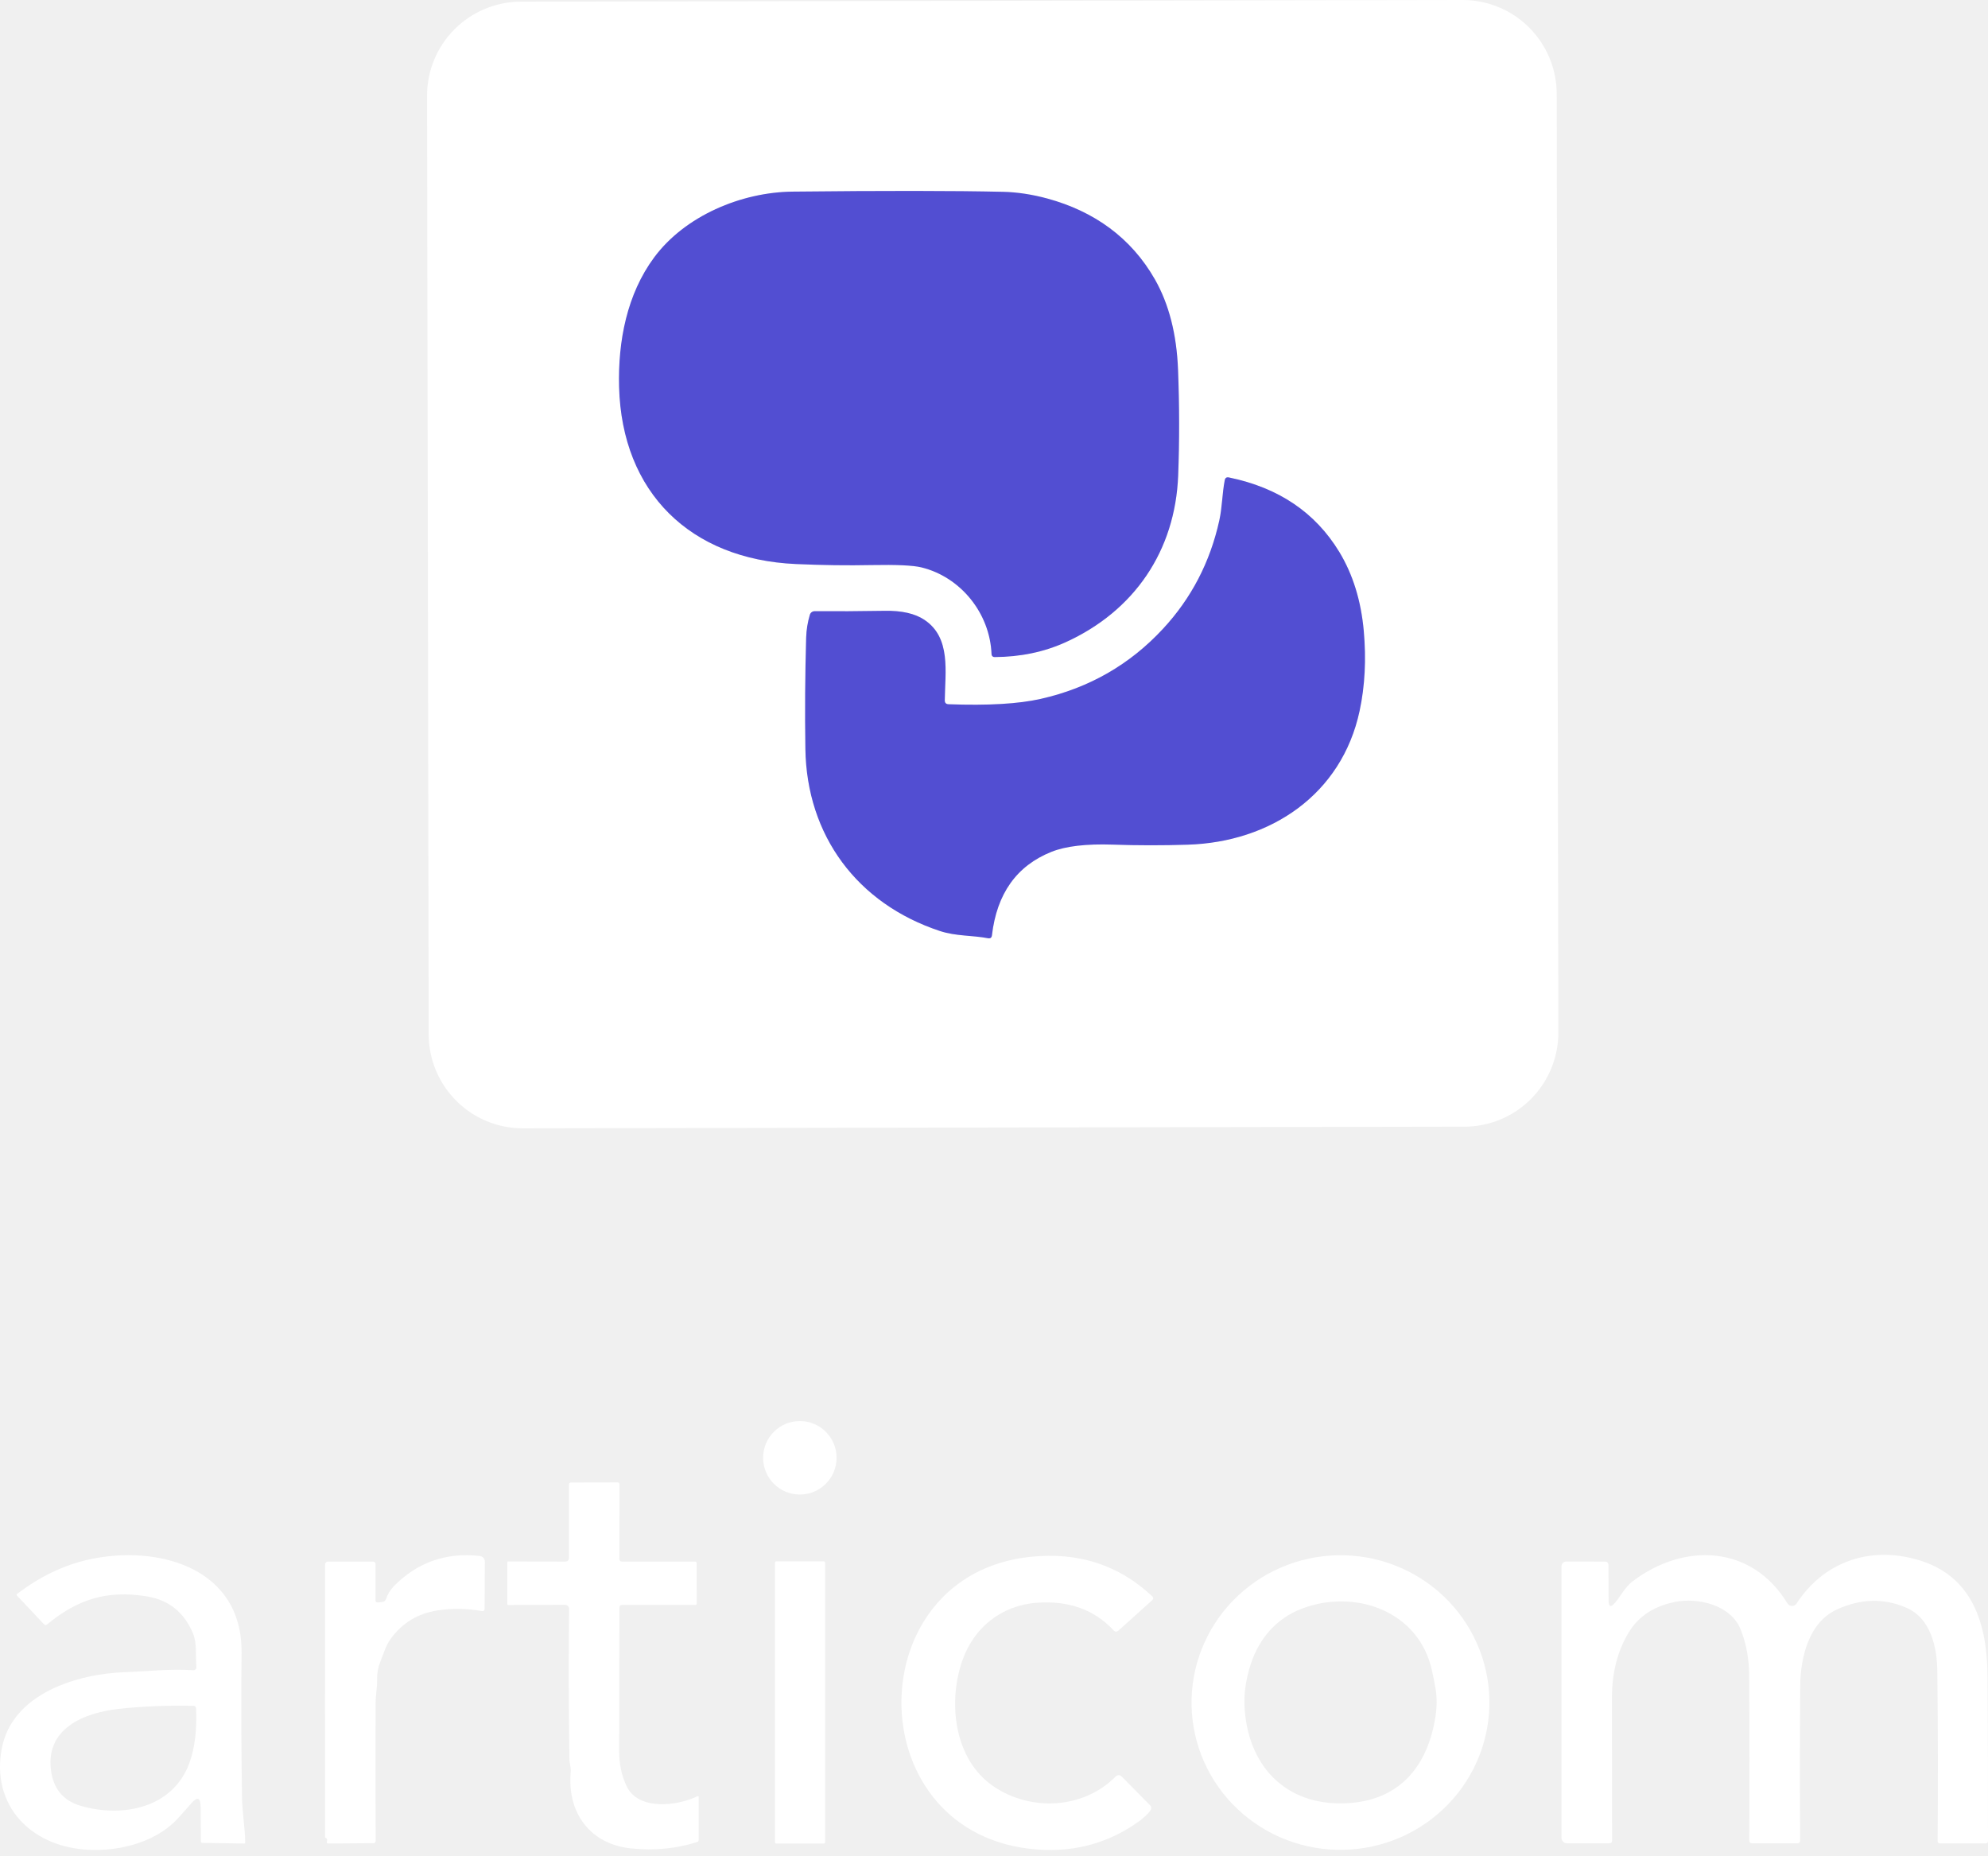
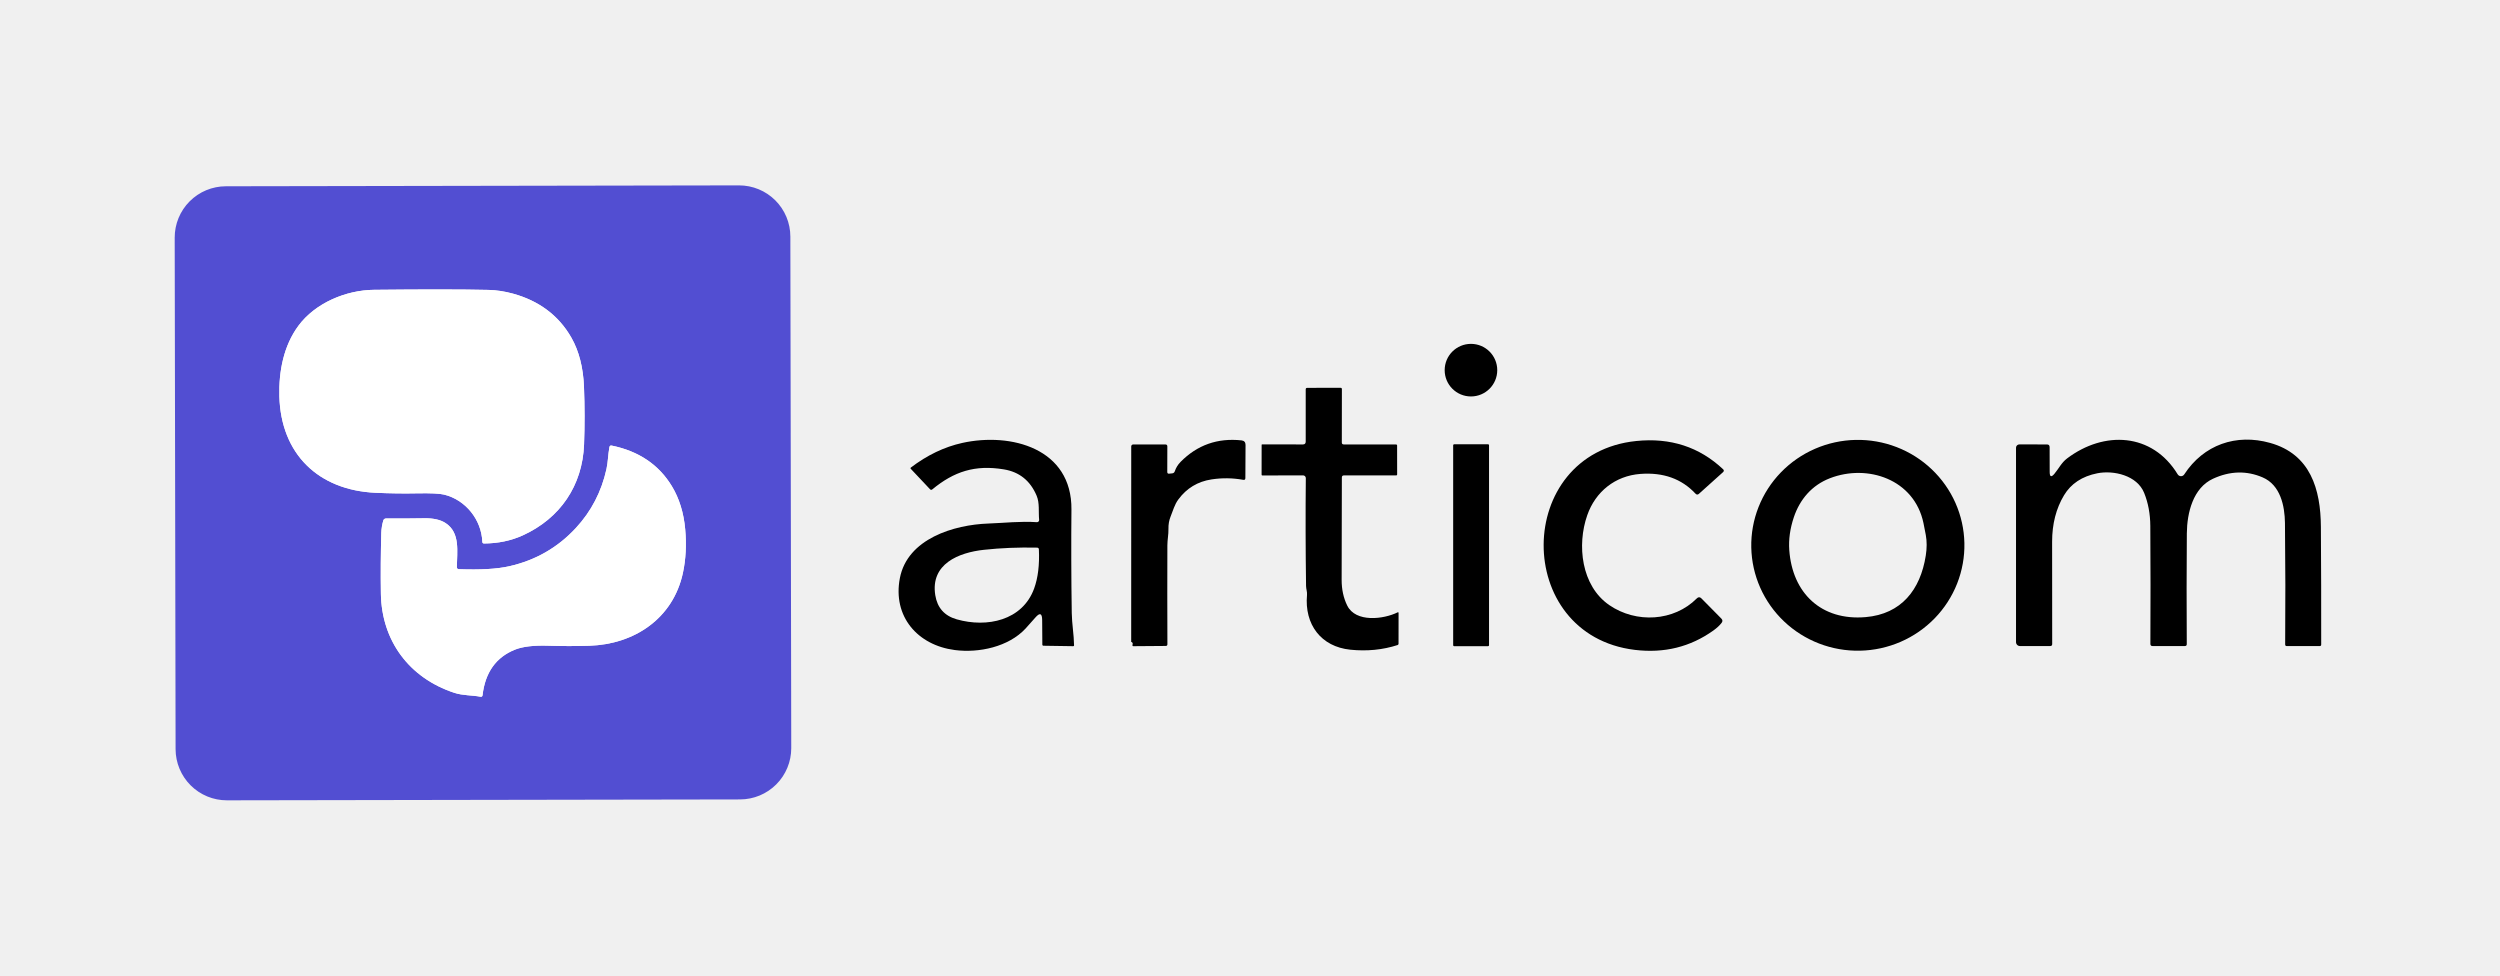
- <svg xmlns="http://www.w3.org/2000/svg" width="270" height="252" viewBox="0 0 270 252" fill="none">
-   <path d="M211.647 140.223C211.653 143.611 210.313 146.863 207.922 149.263C205.531 151.663 202.284 153.014 198.897 153.02L71.017 153.244C69.34 153.247 67.678 152.919 66.128 152.28C64.577 151.64 63.167 150.702 61.979 149.518C60.791 148.334 59.848 146.927 59.203 145.378C58.559 143.829 58.225 142.169 58.222 140.491L58 13.02C57.994 9.632 59.334 6.381 61.725 3.981C64.116 1.581 67.363 0.229 70.75 0.223L198.63 1.95062e-05C200.307 -0.003 201.968 0.325 203.519 0.964C205.07 1.603 206.48 2.542 207.668 3.726C208.856 4.91 209.799 6.317 210.444 7.866C211.088 9.414 211.421 11.075 211.424 12.753L211.647 140.223ZM107.665 26.026C100.671 26.095 93.027 29.315 88.836 34.973C85.157 39.946 83.916 46.316 84.081 52.556C84.463 66.893 93.756 75.962 108.073 76.605C111.688 76.766 115.133 76.813 118.407 76.743C121.75 76.68 123.989 76.784 125.123 77.056C130.459 78.349 134.459 83.278 134.667 88.867C134.669 88.967 134.712 89.062 134.785 89.132C134.858 89.201 134.956 89.24 135.058 89.24C138.575 89.223 141.791 88.555 144.706 87.236C154.077 82.983 159.613 74.791 160.012 64.593C160.192 59.878 160.186 55.079 159.995 50.196C159.804 45.388 158.763 41.315 156.871 37.976C153.609 32.24 148.55 28.69 142.277 26.972C140.189 26.405 138.178 26.098 136.246 26.052C129.577 25.901 120.05 25.893 107.665 26.026ZM128.316 95.107C128.359 91.254 129.192 86.602 125.548 84.181C124.269 83.325 122.47 82.917 120.151 82.957C116.709 83.015 113.539 83.032 110.641 83.009C110.493 83.009 110.35 83.056 110.232 83.144C110.115 83.232 110.03 83.355 109.99 83.495C109.689 84.502 109.522 85.532 109.487 86.585C109.342 91.671 109.308 96.71 109.383 101.703C109.556 113.48 116.428 122.74 127.656 126.445C129.86 127.166 131.977 127.01 134.19 127.426C134.502 127.484 134.679 127.357 134.719 127.044C135.379 121.374 138.071 117.59 142.797 115.693C144.735 114.917 147.521 114.591 151.153 114.712C154.508 114.828 157.898 114.831 161.323 114.721C172.524 114.374 182.216 107.943 184.655 96.548C185.378 93.175 185.566 89.55 185.219 85.674C184.848 81.583 183.744 78.016 181.904 74.973C178.647 69.604 173.65 66.228 166.91 64.845C166.592 64.776 166.401 64.9 166.338 65.218C165.991 67.015 165.991 68.915 165.6 70.686C164.351 76.344 161.803 81.248 157.956 85.396C153.45 90.262 147.917 93.435 141.357 94.916C138.349 95.599 134.173 95.842 128.828 95.645C128.481 95.634 128.31 95.454 128.316 95.107Z" fill="white" />
-   <path d="M88.836 34.973C93.027 29.314 100.671 26.095 107.665 26.025C120.05 25.892 129.577 25.901 136.247 26.051C138.179 26.098 140.189 26.404 142.277 26.971C148.55 28.69 153.609 32.239 156.872 37.976C158.763 41.314 159.804 45.387 159.995 50.195C160.186 55.078 160.192 59.877 160.013 64.593C159.613 74.79 154.078 82.983 144.707 87.235C141.791 88.554 138.575 89.223 135.058 89.24C134.956 89.24 134.858 89.201 134.785 89.131C134.712 89.062 134.67 88.967 134.667 88.867C134.459 83.278 130.459 78.348 125.123 77.055C123.989 76.783 121.75 76.679 118.407 76.743C115.133 76.812 111.688 76.766 108.073 76.604C93.756 75.962 84.463 66.893 84.081 52.556C83.916 46.316 85.157 39.946 88.836 34.973Z" fill="#524ED2" />
-   <path d="M128.828 95.645C134.173 95.842 138.349 95.599 141.357 94.916C147.917 93.435 153.45 90.261 157.956 85.396C161.803 81.247 164.351 76.344 165.6 70.686C165.991 68.915 165.991 67.014 166.338 65.218C166.402 64.9 166.592 64.775 166.911 64.845C173.65 66.228 178.647 69.604 181.904 74.973C183.744 78.016 184.849 81.583 185.219 85.673C185.566 89.55 185.378 93.175 184.655 96.548C182.217 107.943 172.524 114.373 161.323 114.721C157.898 114.831 154.508 114.828 151.153 114.712C147.521 114.59 144.735 114.917 142.797 115.693C138.071 117.59 135.379 121.374 134.719 127.044C134.679 127.357 134.502 127.484 134.19 127.426C131.977 127.009 129.86 127.166 127.656 126.445C116.428 122.74 109.556 113.48 109.383 101.703C109.308 96.71 109.342 91.67 109.487 86.585C109.522 85.532 109.689 84.502 109.99 83.495C110.03 83.355 110.115 83.231 110.233 83.144C110.35 83.056 110.493 83.009 110.641 83.009C113.539 83.032 116.709 83.015 120.151 82.957C122.47 82.916 124.269 83.324 125.548 84.181C129.192 86.602 128.359 91.254 128.316 95.107C128.31 95.454 128.481 95.633 128.828 95.645Z" fill="#524ED2" />
-   <path d="M108.631 202.98C111.386 202.98 113.62 200.746 113.62 197.99C113.62 195.234 111.386 193 108.631 193C105.875 193 103.642 195.234 103.642 197.99C103.642 200.746 105.875 202.98 108.631 202.98Z" fill="white" />
-   <path d="M77.268 211.553V201.639C77.268 201.445 77.365 201.348 77.559 201.348L83.87 201.335C84.046 201.335 84.134 201.421 84.134 201.593L84.121 211.719C84.121 211.965 84.246 212.089 84.498 212.089H94.403C94.46 212.089 94.513 212.11 94.553 212.149C94.593 212.187 94.615 212.239 94.615 212.294L94.621 217.793C94.621 217.907 94.564 217.965 94.45 217.965H84.524C84.26 217.965 84.128 218.097 84.128 218.361C84.119 224.799 84.106 231.272 84.088 237.78C84.084 239.595 84.436 241.224 85.145 242.664C86.758 245.936 92.064 245.275 94.734 243.947C94.751 243.939 94.769 243.936 94.788 243.937C94.806 243.938 94.824 243.944 94.84 243.954C94.855 243.964 94.868 243.977 94.878 243.993C94.887 244.009 94.892 244.027 94.892 244.046L94.886 249.922C94.886 249.974 94.869 250.024 94.838 250.067C94.808 250.11 94.764 250.142 94.714 250.16C91.89 251.072 88.901 251.367 85.747 251.045C80.176 250.484 77.004 246.253 77.513 240.655C77.572 240.073 77.341 239.532 77.334 238.95C77.237 232.129 77.222 225.308 77.288 218.487C77.289 218.418 77.276 218.349 77.25 218.285C77.224 218.221 77.186 218.162 77.138 218.113C77.089 218.064 77.031 218.025 76.967 217.998C76.903 217.972 76.835 217.958 76.766 217.958L69.041 217.978C68.944 217.978 68.895 217.927 68.895 217.826L68.902 212.181C68.902 212.111 68.935 212.075 69.001 212.075L76.733 212.089C77.09 212.089 77.268 211.91 77.268 211.553Z" fill="white" />
-   <path d="M27.25 245.42C27.241 244.116 26.81 243.957 25.955 244.944C25.343 245.654 24.726 246.346 24.105 247.02C20.873 250.51 15.243 251.699 10.683 251.111C3.573 250.192 -1.145 244.72 0.242 237.469C1.676 229.967 10.525 227.33 17.021 227.099C20.16 226.986 23.12 226.629 26.239 226.841C26.299 226.845 26.358 226.836 26.414 226.815C26.47 226.794 26.52 226.761 26.562 226.719C26.603 226.677 26.635 226.626 26.655 226.571C26.674 226.516 26.681 226.457 26.675 226.398C26.523 224.865 26.801 223.219 26.193 221.798C24.99 218.965 22.922 217.306 19.988 216.821C14.496 215.909 10.511 217.231 6.401 220.615C6.247 220.743 6.102 220.734 5.965 220.588L2.304 216.702C2.229 216.618 2.236 216.543 2.324 216.477C5.43 214.111 8.688 212.551 12.098 211.798C21.316 209.769 32.927 212.816 32.808 224.462C32.746 230.71 32.766 237.253 32.867 244.092C32.894 246.114 33.277 248.177 33.303 250.219C33.303 250.329 33.251 250.382 33.145 250.378L27.462 250.292C27.414 250.29 27.368 250.27 27.335 250.235C27.302 250.201 27.283 250.155 27.283 250.107L27.25 245.42ZM16.214 232.082C11.41 232.598 6.018 234.759 6.963 240.695C7.346 243.087 8.705 244.616 11.04 245.282C16.789 246.914 23.503 245.506 25.724 239.439C26.459 237.421 26.761 234.946 26.629 232.016C26.62 231.792 26.503 231.677 26.279 231.673C22.768 231.598 19.413 231.734 16.214 232.082Z" fill="white" />
-   <path d="M44.392 249.743C44.339 249.637 44.275 249.587 44.2 249.591C44.17 249.591 44.152 249.573 44.148 249.538C44.134 237.306 44.137 224.946 44.154 212.458C44.154 212.36 44.194 212.266 44.265 212.197C44.335 212.127 44.431 212.088 44.531 212.088H50.63C50.882 212.093 51.007 212.218 51.007 212.465L50.994 217.317C50.994 217.554 51.113 217.66 51.351 217.634L51.945 217.574C52.052 217.564 52.153 217.523 52.236 217.456C52.32 217.389 52.382 217.299 52.415 217.198C52.644 216.515 53.009 215.917 53.511 215.406C56.679 212.194 60.534 210.83 65.076 211.315C65.591 211.372 65.849 211.661 65.849 212.181L65.816 218.467C65.816 218.74 65.682 218.852 65.413 218.804C63.395 218.442 61.389 218.416 59.393 218.724C56.758 219.13 54.657 220.401 53.089 222.538C52.362 223.523 52.084 224.653 51.628 225.764C51.333 226.491 51.196 227.279 51.218 228.13C51.245 229.181 51.014 230.185 51.014 231.243C50.992 237.293 50.994 243.548 51.02 250.007C51.02 250.223 50.912 250.331 50.696 250.331L44.551 250.377C44.523 250.378 44.496 250.372 44.472 250.36C44.448 250.347 44.427 250.329 44.41 250.306C44.394 250.284 44.384 250.257 44.379 250.23C44.375 250.202 44.377 250.173 44.386 250.146C44.408 250.076 44.423 250.007 44.432 249.941C44.441 249.871 44.427 249.805 44.392 249.743Z" fill="white" />
-   <path d="M152.371 241.309L156.144 245.129C156.404 245.389 156.422 245.664 156.197 245.955C155.818 246.444 155.301 246.925 154.644 247.396C150.27 250.525 145.3 251.752 139.736 251.078C116.515 248.269 116.706 213.813 140.007 211.434C146.487 210.773 151.979 212.559 156.481 216.794C156.675 216.979 156.673 217.162 156.475 217.343L151.902 221.454C151.673 221.661 151.452 221.65 151.241 221.421C148.615 218.605 145.137 217.358 140.807 217.68C135.989 218.037 132.262 221.051 130.703 225.519C128.72 231.163 129.546 238.916 134.892 242.584C139.987 246.074 147.137 245.691 151.492 241.309C151.787 241.014 152.08 241.014 152.371 241.309Z" fill="white" />
-   <path d="M202.279 230.806C202.334 233.433 201.865 236.045 200.9 238.493C199.934 240.941 198.491 243.178 196.652 245.074C194.813 246.971 192.614 248.491 190.182 249.548C187.749 250.604 185.13 251.177 182.474 251.233C179.819 251.288 177.178 250.826 174.703 249.872C172.229 248.918 169.968 247.492 168.051 245.674C166.135 243.855 164.599 241.682 163.532 239.276C162.465 236.87 161.887 234.28 161.832 231.654C161.777 229.027 162.246 226.415 163.211 223.967C164.177 221.518 165.62 219.282 167.459 217.385C169.298 215.489 171.497 213.969 173.929 212.912C176.362 211.855 178.981 211.283 181.637 211.227C184.292 211.172 186.933 211.634 189.408 212.588C191.882 213.541 194.143 214.968 196.059 216.786C197.976 218.604 199.512 220.778 200.579 223.184C201.646 225.589 202.224 228.179 202.279 230.806ZM194.948 233.193C195.173 231.783 195.175 230.476 194.955 229.273C194.827 228.546 194.679 227.793 194.512 227.013C192.767 218.678 183.879 215.744 176.762 218.5C173.319 219.828 171.039 222.532 169.909 225.903C169.191 228.048 168.903 230.128 169.044 232.142C169.625 240.311 175.13 245.586 183.542 244.859C190.303 244.277 193.924 239.683 194.948 233.193Z" fill="white" />
-   <path d="M218.467 217.317C218.471 218.26 218.773 218.37 219.372 217.647C220.198 216.656 220.7 215.552 221.764 214.746C228.782 209.445 237.935 209.842 242.759 217.76C242.823 217.866 242.913 217.954 243.021 218.016C243.129 218.078 243.25 218.111 243.374 218.113C243.499 218.115 243.621 218.086 243.731 218.027C243.84 217.969 243.933 217.884 244.001 217.78C247.675 212.142 253.847 209.987 260.304 211.798C267.969 213.94 269.892 220.602 269.939 227.707C269.987 234.973 270.007 242.427 269.998 250.067C269.998 250.261 269.899 250.358 269.701 250.358H263.476C263.264 250.358 263.158 250.252 263.158 250.041C263.22 242.647 263.207 234.967 263.119 227C263.079 223.748 262.26 219.789 258.883 218.341C255.826 217.028 252.684 217.114 249.46 218.599C245.68 220.344 244.53 225.037 244.497 228.983C244.444 235.738 244.439 242.737 244.484 249.981C244.484 250.228 244.36 250.351 244.113 250.351H237.988C237.715 250.351 237.578 250.215 237.578 249.942C237.618 242.504 237.613 235.05 237.565 227.582C237.551 225.277 237.162 223.177 236.395 221.283C235.054 217.958 230.606 216.947 227.507 217.562C224.617 218.139 222.511 219.529 221.189 221.732C219.683 224.239 218.929 227.176 218.929 230.543C218.938 236.892 218.943 243.367 218.943 249.968C218.943 250.224 218.815 250.351 218.559 250.351H212.823C212.625 250.351 212.435 250.273 212.295 250.133C212.155 249.993 212.077 249.803 212.077 249.605V212.704C212.077 212.622 212.093 212.541 212.124 212.466C212.156 212.39 212.202 212.322 212.261 212.264C212.319 212.207 212.388 212.161 212.464 212.13C212.54 212.098 212.622 212.082 212.704 212.082L217.951 212.089C218.286 212.093 218.454 212.263 218.454 212.598L218.467 217.317Z" fill="white" />
-   <path d="M111.882 212.056H105.432C105.334 212.056 105.254 212.136 105.254 212.234V250.199C105.254 250.298 105.334 250.378 105.432 250.378H111.882C111.981 250.378 112.06 250.298 112.06 250.199V212.234C112.06 212.136 111.981 212.056 111.882 212.056Z" fill="white" />
+ <svg xmlns="http://www.w3.org/2000/svg" width="623" height="243" viewBox="0 0 623 243" fill="none">
+   <path d="M197.18 186.421C197.186 189.809 195.846 193.06 193.455 195.46C191.064 197.86 187.818 199.212 184.43 199.218L56.551 199.441C54.873 199.444 53.212 199.116 51.661 198.477C50.11 197.838 48.701 196.899 47.513 195.715C46.325 194.531 45.381 193.124 44.737 191.575C44.092 190.027 43.759 188.366 43.756 186.688L43.534 59.218C43.528 55.83 44.868 52.578 47.259 50.178C49.65 47.778 52.896 46.426 56.284 46.42L184.163 46.197C185.841 46.194 187.502 46.522 189.053 47.161C190.603 47.8 192.013 48.739 193.201 49.923C194.389 51.107 195.333 52.514 195.977 54.063C196.622 55.612 196.955 57.272 196.958 58.95L197.18 186.421ZM93.198 72.223C86.205 72.292 78.56 75.512 74.37 81.171C70.691 86.143 69.45 92.513 69.615 98.753C69.996 113.09 79.289 122.16 93.606 122.802C97.222 122.964 100.666 123.01 103.94 122.941C107.284 122.877 109.522 122.981 110.656 123.253C115.992 124.546 119.993 129.476 120.201 135.065C120.203 135.164 120.245 135.259 120.318 135.329C120.391 135.399 120.489 135.438 120.591 135.438C124.108 135.42 127.324 134.752 130.24 133.433C139.611 129.18 145.147 120.988 145.546 110.791C145.725 106.075 145.719 101.276 145.529 96.393C145.338 91.585 144.296 87.512 142.405 84.173C139.142 78.437 134.084 74.887 127.81 73.169C125.722 72.602 123.712 72.295 121.78 72.249C115.11 72.099 105.583 72.09 93.198 72.223ZM113.849 141.304C113.893 137.451 114.726 132.799 111.081 130.378C109.803 129.522 108.004 129.114 105.684 129.154C102.243 129.212 99.073 129.23 96.174 129.207C96.027 129.206 95.883 129.253 95.766 129.341C95.649 129.429 95.564 129.552 95.524 129.693C95.223 130.699 95.055 131.729 95.02 132.782C94.876 137.868 94.841 142.907 94.916 147.9C95.09 159.677 101.962 168.937 113.19 172.643C115.394 173.363 117.511 173.207 119.724 173.623C120.036 173.681 120.212 173.554 120.253 173.242C120.912 167.572 123.605 163.788 128.331 161.89C130.269 161.115 133.054 160.788 136.687 160.909C140.042 161.025 143.432 161.028 146.856 160.918C158.058 160.571 167.75 154.14 170.188 142.745C170.911 139.372 171.099 135.747 170.752 131.871C170.382 127.78 169.277 124.213 167.438 121.17C164.181 115.801 159.183 112.425 152.444 111.042C152.126 110.973 151.935 111.097 151.871 111.415C151.524 113.212 151.524 115.113 151.134 116.883C149.884 122.541 147.336 127.445 143.49 131.593C138.983 136.459 133.45 139.632 126.891 141.114C123.883 141.796 119.706 142.039 114.361 141.843C114.014 141.831 113.844 141.652 113.849 141.304Z" fill="#524ED2" />
+   <path d="M74.37 81.171C78.561 75.512 86.205 72.293 93.198 72.223C105.583 72.09 115.11 72.099 121.78 72.249C123.712 72.295 125.722 72.602 127.81 73.169C134.084 74.887 139.142 78.437 142.405 84.174C144.297 87.512 145.338 91.585 145.529 96.393C145.72 101.276 145.725 106.075 145.546 110.791C145.147 120.988 139.611 129.181 130.24 133.433C127.325 134.752 124.108 135.42 120.591 135.438C120.489 135.438 120.391 135.399 120.318 135.329C120.245 135.259 120.203 135.164 120.201 135.065C119.993 129.476 115.993 124.546 110.656 123.253C109.522 122.981 107.284 122.877 103.94 122.941C100.666 123.01 97.222 122.964 93.606 122.802C79.289 122.16 69.996 113.09 69.615 98.754C69.45 92.514 70.691 86.144 74.37 81.171Z" fill="white" />
+   <path d="M366.563 98.797C370.182 98.797 373.115 95.864 373.115 92.245C373.115 88.626 370.182 85.692 366.563 85.692C362.945 85.692 360.012 88.626 360.012 92.245C360.012 95.864 362.945 98.797 366.563 98.797Z" fill="black" />
+   <path d="M325.383 110.053V97.035C325.383 96.78 325.51 96.653 325.765 96.653L334.051 96.636C334.283 96.636 334.398 96.749 334.398 96.974L334.381 110.27C334.381 110.594 334.546 110.756 334.876 110.756H347.882C347.956 110.756 348.026 110.784 348.079 110.835C348.131 110.885 348.16 110.953 348.16 111.025L348.169 118.245C348.169 118.396 348.093 118.471 347.943 118.471H334.91C334.563 118.471 334.39 118.645 334.39 118.992C334.378 127.445 334.361 135.944 334.338 144.489C334.332 146.873 334.795 149.011 335.726 150.903C337.843 155.199 344.811 154.331 348.316 152.586C348.338 152.576 348.362 152.572 348.387 152.574C348.411 152.575 348.434 152.583 348.455 152.596C348.476 152.609 348.493 152.626 348.505 152.648C348.517 152.669 348.524 152.692 348.524 152.717L348.516 160.432C348.515 160.5 348.494 160.567 348.453 160.623C348.413 160.679 348.356 160.721 348.29 160.744C344.582 161.942 340.657 162.33 336.515 161.907C329.201 161.17 325.036 155.615 325.704 148.265C325.782 147.501 325.478 146.789 325.47 146.025C325.343 137.069 325.322 128.113 325.409 119.157C325.41 119.066 325.393 118.976 325.359 118.892C325.325 118.807 325.275 118.731 325.211 118.666C325.148 118.602 325.072 118.55 324.988 118.515C324.904 118.48 324.814 118.462 324.724 118.462L314.58 118.488C314.453 118.488 314.389 118.422 314.389 118.289L314.398 110.877C314.398 110.785 314.441 110.738 314.528 110.738L324.68 110.756C325.149 110.756 325.383 110.521 325.383 110.053Z" fill="black" />
+   <path d="M259.708 154.522C259.696 152.809 259.129 152.601 258.007 153.897C257.203 154.829 256.393 155.737 255.577 156.622C251.334 161.205 243.942 162.767 237.955 161.994C228.618 160.788 222.423 153.602 224.245 144.082C226.128 134.232 237.746 130.769 246.276 130.465C250.397 130.317 254.285 129.849 258.38 130.127C258.458 130.132 258.537 130.12 258.61 130.093C258.683 130.065 258.749 130.022 258.804 129.967C258.858 129.911 258.9 129.845 258.926 129.772C258.951 129.699 258.961 129.622 258.953 129.545C258.753 127.532 259.118 125.371 258.319 123.505C256.74 119.785 254.024 117.606 250.172 116.97C242.961 115.772 237.729 117.508 232.332 121.951C232.13 122.119 231.939 122.108 231.759 121.917L226.952 116.814C226.854 116.704 226.863 116.605 226.978 116.519C231.057 113.412 235.334 111.363 239.812 110.374C251.916 107.71 267.161 111.711 267.005 127.002C266.924 135.206 266.95 143.798 267.083 152.778C267.118 155.433 267.621 158.141 267.656 160.823C267.656 160.967 267.586 161.037 267.447 161.031L259.985 160.918C259.922 160.916 259.863 160.889 259.819 160.844C259.775 160.799 259.751 160.738 259.751 160.675L259.708 154.522ZM245.217 137.009C238.909 137.686 231.829 140.523 233.07 148.317C233.573 151.458 235.357 153.466 238.423 154.34C245.972 156.483 254.788 154.635 257.703 146.668C258.669 144.018 259.066 140.769 258.892 136.922C258.88 136.627 258.727 136.476 258.432 136.471C253.822 136.372 249.417 136.552 245.217 137.009Z" fill="black" />
+   <path d="M282.215 160.198C282.146 160.059 282.062 159.992 281.964 159.998C281.923 159.998 281.9 159.975 281.894 159.929C281.877 143.867 281.88 127.639 281.903 111.242C281.903 111.113 281.955 110.989 282.048 110.898C282.141 110.807 282.267 110.756 282.398 110.756H290.406C290.736 110.762 290.901 110.926 290.901 111.25L290.884 117.621C290.884 117.933 291.04 118.072 291.352 118.037L292.133 117.959C292.273 117.946 292.406 117.892 292.515 117.804C292.625 117.716 292.706 117.598 292.749 117.464C293.05 116.568 293.53 115.784 294.19 115.112C298.349 110.895 303.41 109.104 309.374 109.74C310.051 109.816 310.389 110.195 310.389 110.877L310.346 119.131C310.346 119.489 310.17 119.637 309.817 119.573C307.167 119.099 304.532 119.064 301.912 119.469C298.453 120.001 295.694 121.671 293.634 124.477C292.68 125.77 292.315 127.254 291.717 128.712C291.329 129.666 291.15 130.702 291.179 131.819C291.213 133.199 290.91 134.518 290.91 135.906C290.881 143.85 290.884 152.063 290.918 160.545C290.918 160.828 290.777 160.97 290.493 160.97L282.424 161.031C282.388 161.032 282.353 161.023 282.321 161.007C282.289 160.991 282.261 160.967 282.24 160.937C282.218 160.908 282.204 160.873 282.199 160.837C282.193 160.8 282.196 160.762 282.207 160.727C282.236 160.634 282.256 160.545 282.268 160.458C282.279 160.365 282.262 160.279 282.215 160.198Z" fill="black" />
+   <path d="M423.996 149.124L428.95 154.14C429.292 154.482 429.315 154.843 429.02 155.225C428.522 155.867 427.842 156.498 426.981 157.117C421.236 161.225 414.711 162.836 407.406 161.951C376.915 158.263 377.167 113.021 407.761 109.897C416.27 109.029 423.481 111.375 429.393 116.935C429.647 117.178 429.644 117.418 429.384 117.656L423.38 123.054C423.079 123.326 422.79 123.311 422.512 123.01C419.064 119.313 414.497 117.676 408.811 118.098C402.486 118.567 397.592 122.524 395.544 128.391C392.941 135.802 394.026 145.982 401.045 150.799C407.735 155.381 417.124 154.878 422.842 149.124C423.229 148.736 423.614 148.736 423.996 149.124Z" fill="black" />
+   <path d="M489.526 135.333C489.599 138.782 488.983 142.211 487.716 145.426C486.448 148.64 484.552 151.577 482.138 154.067C479.723 156.558 476.836 158.554 473.642 159.941C470.448 161.328 467.009 162.08 463.522 162.153C460.035 162.226 456.568 161.619 453.319 160.367C450.069 159.114 447.101 157.241 444.585 154.854C442.068 152.467 440.051 149.612 438.65 146.454C437.249 143.295 436.49 139.894 436.418 136.445C436.346 132.996 436.961 129.566 438.229 126.352C439.497 123.137 441.392 120.201 443.807 117.711C446.221 115.22 449.108 113.224 452.302 111.837C455.496 110.449 458.935 109.698 462.422 109.625C465.909 109.551 469.377 110.158 472.626 111.411C475.875 112.663 478.843 114.537 481.36 116.924C483.877 119.311 485.893 122.165 487.295 125.324C488.696 128.483 489.454 131.883 489.526 135.333ZM479.901 138.466C480.196 136.615 480.199 134.899 479.91 133.32C479.742 132.365 479.548 131.376 479.328 130.352C477.037 119.408 465.367 115.555 456.022 119.174C451.501 120.918 448.508 124.468 447.024 128.894C446.081 131.712 445.702 134.442 445.888 137.087C446.651 147.813 453.879 154.739 464.925 153.784C473.801 153.02 478.556 146.989 479.901 138.466Z" fill="black" />
+   <path d="M510.782 117.621C510.788 118.859 511.184 119.003 511.971 118.054C513.055 116.753 513.715 115.303 515.112 114.245C524.326 107.284 536.344 107.805 542.678 118.202C542.763 118.341 542.881 118.457 543.022 118.538C543.164 118.62 543.324 118.663 543.487 118.666C543.65 118.669 543.811 118.63 543.954 118.553C544.098 118.477 544.22 118.365 544.309 118.228C549.134 110.825 557.238 107.996 565.715 110.374C575.78 113.186 578.305 121.934 578.366 131.263C578.43 140.804 578.456 150.59 578.444 160.623C578.444 160.877 578.314 161.005 578.054 161.005H569.88C569.602 161.005 569.464 160.866 569.464 160.588C569.545 150.88 569.527 140.795 569.412 130.335C569.36 126.065 568.284 120.866 563.85 118.966C559.835 117.242 555.711 117.354 551.476 119.304C546.513 121.595 545.004 127.757 544.96 132.938C544.891 141.808 544.885 150.998 544.943 160.51C544.943 160.834 544.781 160.996 544.457 160.996H536.413C536.055 160.996 535.875 160.817 535.875 160.458C535.928 150.692 535.922 140.905 535.858 131.098C535.841 128.072 535.329 125.316 534.322 122.828C532.561 118.462 526.721 117.135 522.652 117.942C518.857 118.7 516.092 120.525 514.357 123.418C512.378 126.71 511.389 130.566 511.389 134.986C511.401 143.324 511.407 151.826 511.407 160.493C511.407 160.828 511.239 160.996 510.903 160.996H503.372C503.112 160.996 502.862 160.893 502.679 160.709C502.495 160.525 502.391 160.275 502.391 160.015V111.563C502.391 111.456 502.413 111.35 502.454 111.251C502.496 111.152 502.556 111.062 502.633 110.986C502.709 110.91 502.8 110.85 502.9 110.809C503 110.768 503.107 110.747 503.216 110.747L510.105 110.756C510.545 110.762 510.765 110.984 510.765 111.424L510.782 117.621Z" fill="black" />
+   <path d="M370.833 110.712H362.364C362.235 110.712 362.13 110.817 362.13 110.947V160.796C362.13 160.926 362.235 161.031 362.364 161.031H370.833C370.962 161.031 371.067 160.926 371.067 160.796V110.947C371.067 110.817 370.962 110.712 370.833 110.712Z" fill="black" />
+   <path d="M114.361 141.842C119.706 142.039 123.883 141.796 126.891 141.113C133.45 139.632 138.983 136.459 143.49 131.593C147.336 127.445 149.884 122.541 151.134 116.883C151.524 115.112 151.524 113.212 151.871 111.415C151.935 111.097 152.126 110.973 152.444 111.042C159.183 112.425 164.181 115.801 167.438 121.17C169.277 124.213 170.382 127.78 170.752 131.871C171.099 135.747 170.911 139.372 170.188 142.745C167.75 154.14 158.058 160.571 146.856 160.918C143.432 161.028 140.042 161.025 136.687 160.909C133.054 160.788 130.269 161.115 128.331 161.89C123.605 163.788 120.912 167.571 120.253 173.241C120.212 173.554 120.036 173.681 119.724 173.623C117.511 173.207 115.394 173.363 113.19 172.643C101.962 168.937 95.09 159.677 94.916 147.9C94.841 142.907 94.876 137.868 95.02 132.782C95.055 131.729 95.223 130.699 95.524 129.692C95.564 129.552 95.649 129.429 95.766 129.341C95.884 129.253 96.027 129.206 96.174 129.206C99.073 129.229 102.243 129.212 105.684 129.154C108.004 129.114 109.803 129.522 111.081 130.378C114.726 132.799 113.893 137.451 113.849 141.304C113.844 141.651 114.014 141.831 114.361 141.842Z" fill="white" />
</svg>
